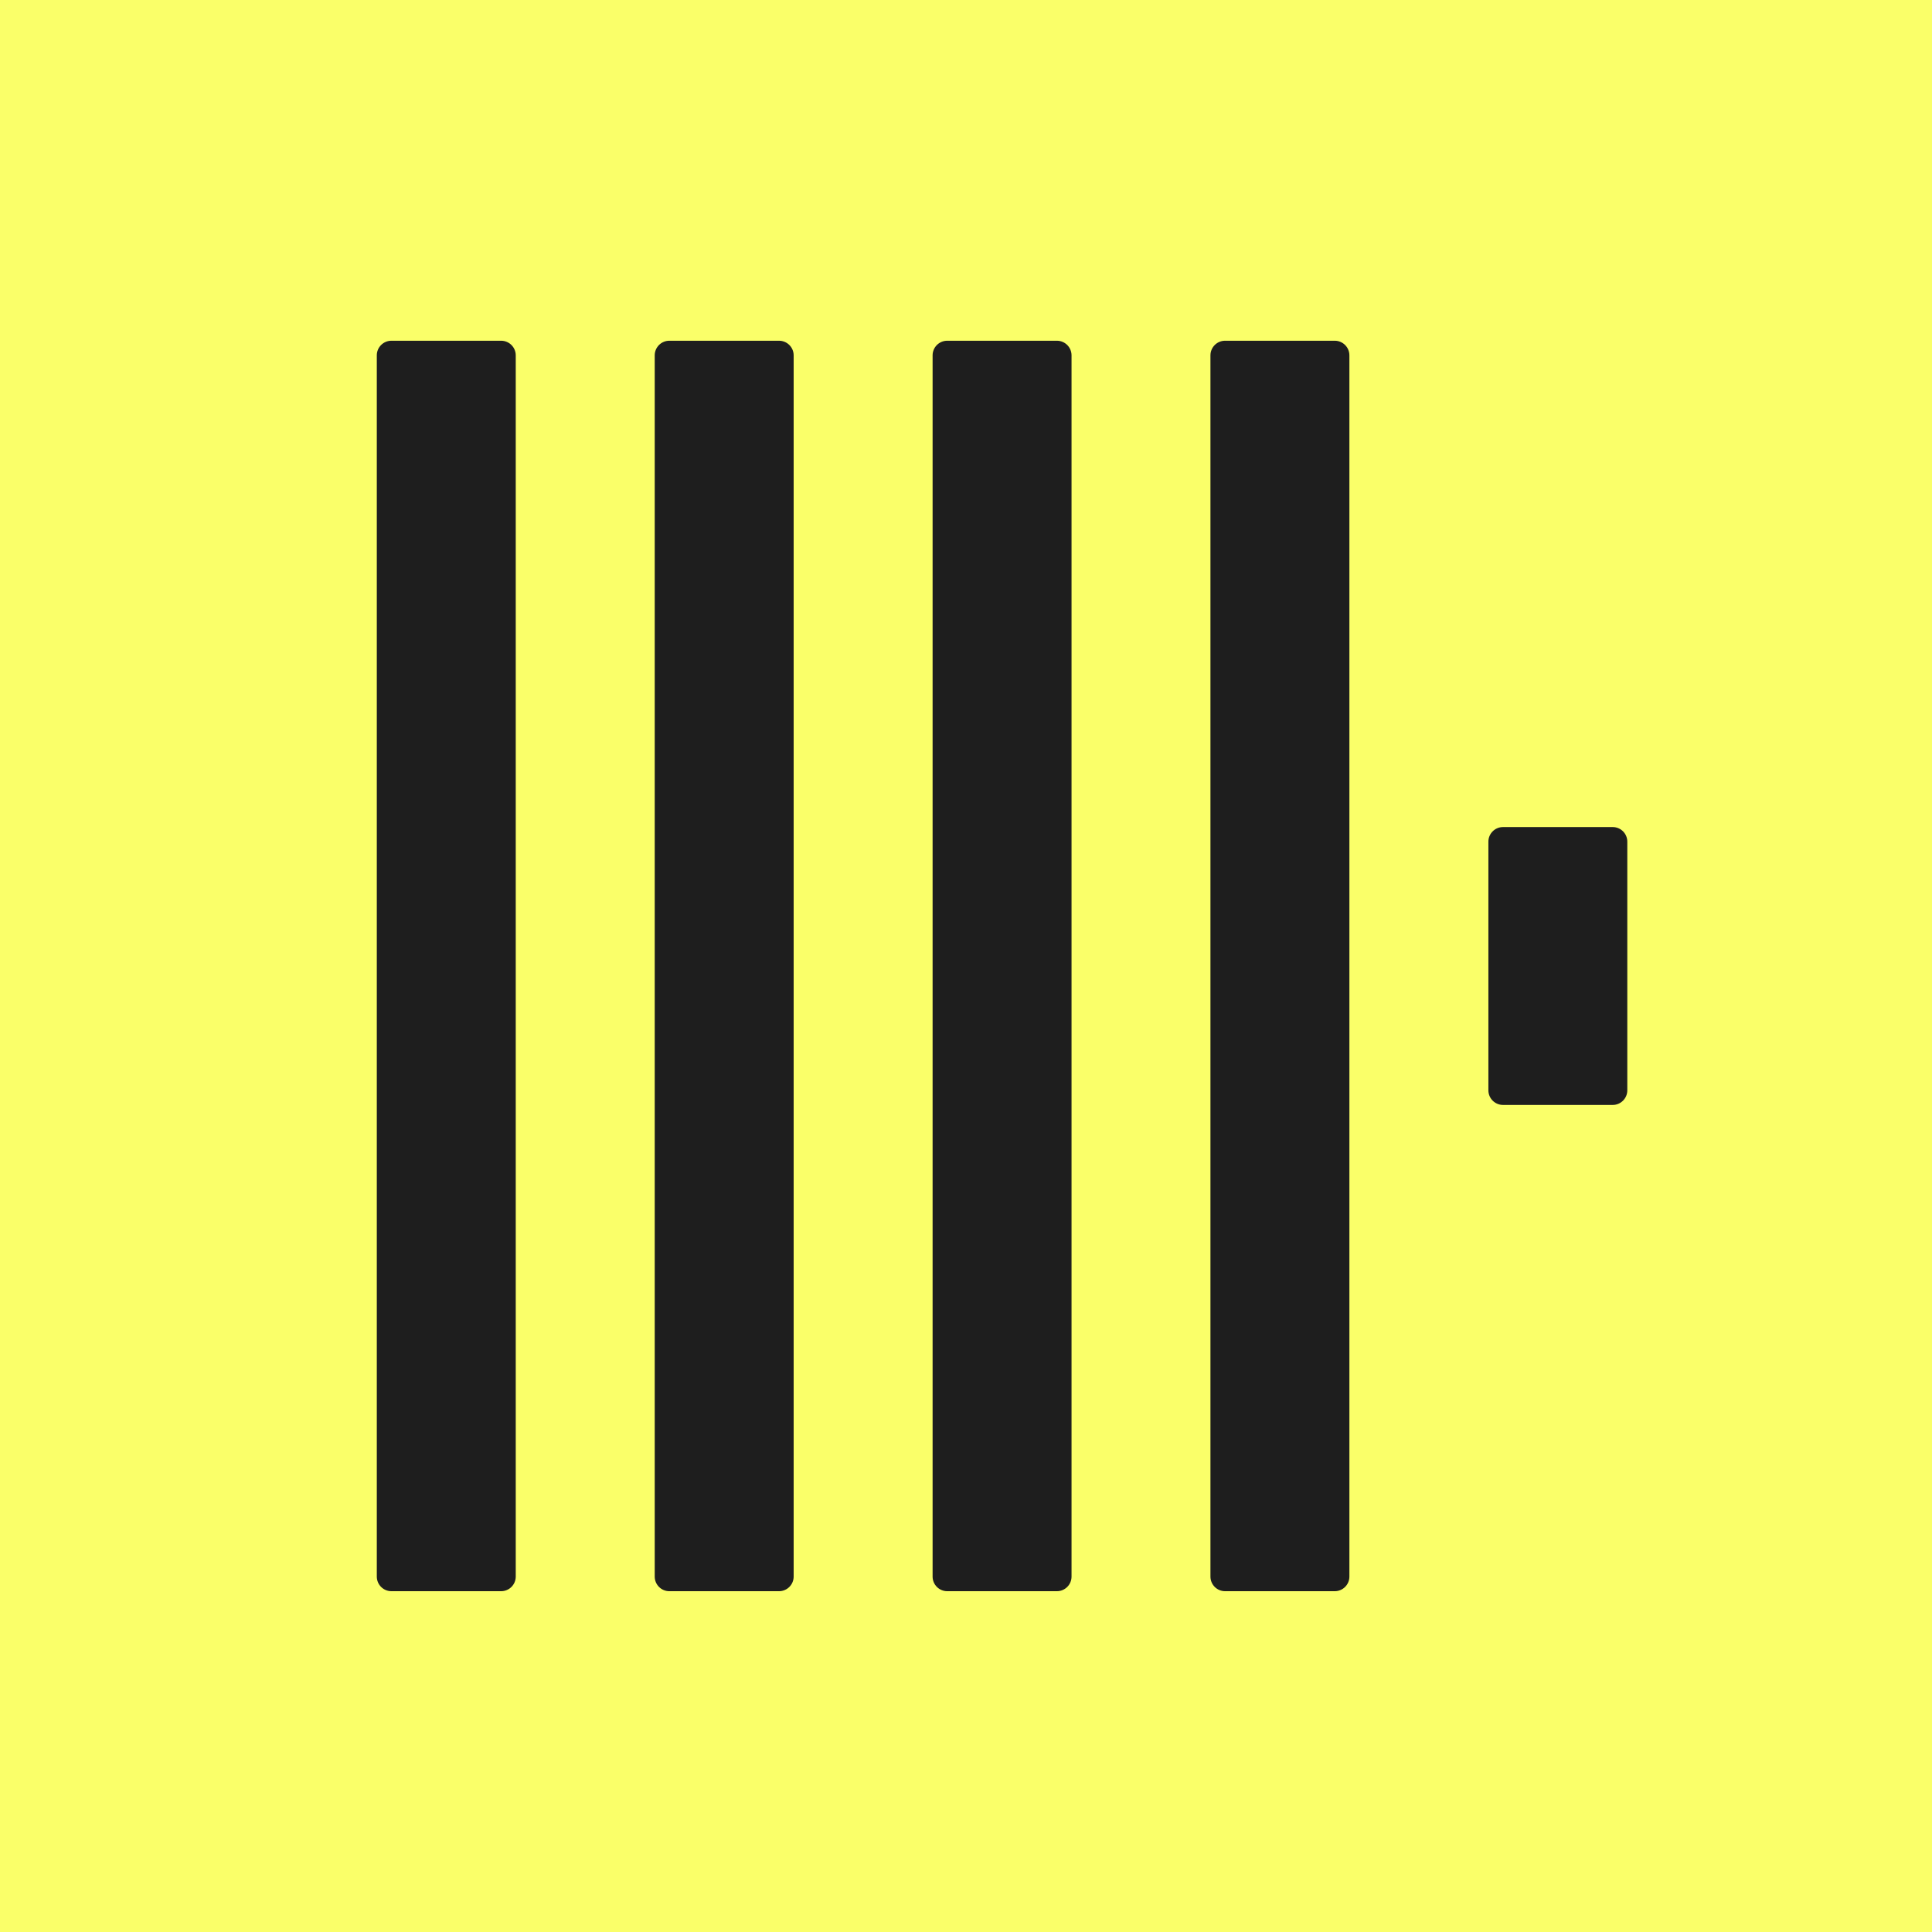
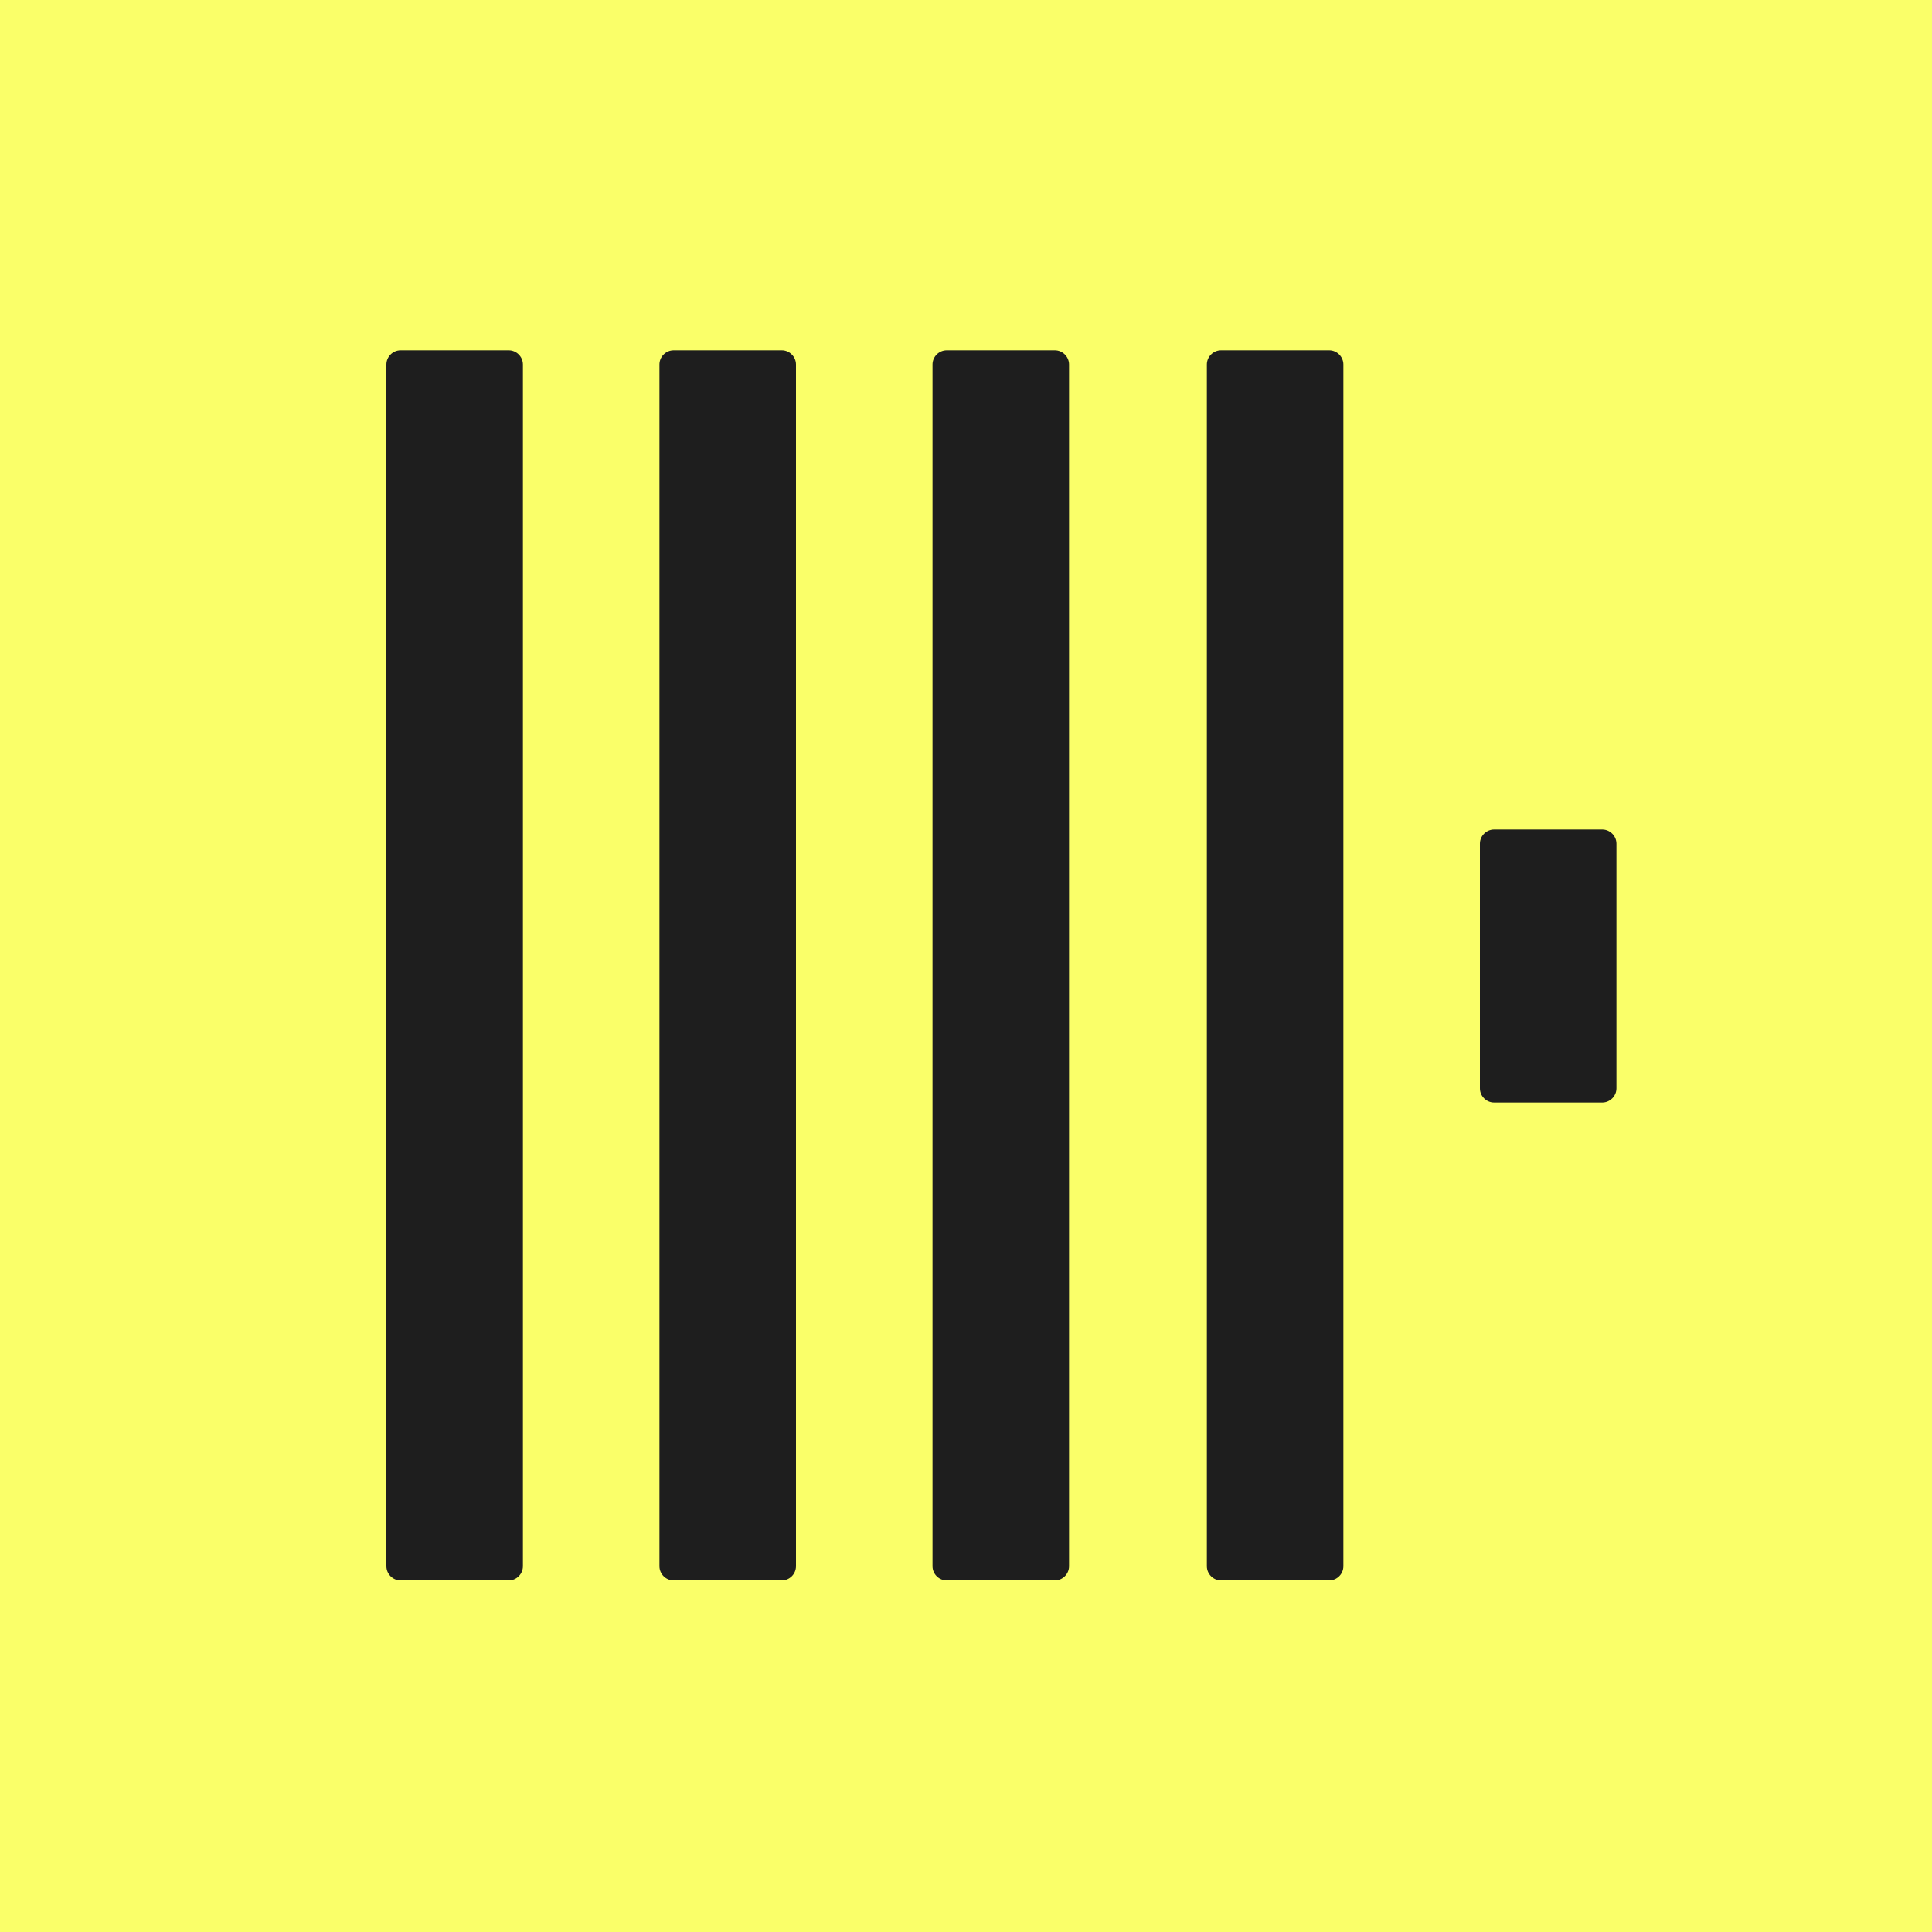
- <svg xmlns="http://www.w3.org/2000/svg" viewBox="0 0 616 616">
-   <defs>
-     <style>
-       .cls-1 {
-         clip-path: url(#clippath);
-       }
- 
-       .cls-2 {
-         fill: none;
-       }
- 
-       .cls-2, .cls-3, .cls-4 {
-         stroke-width: 0px;
-       }
- 
-       .cls-3 {
-         fill: #1e1e1e;
-       }
- 
-       .cls-4 {
-         fill: #faff69;
-       }
-     </style>
-     <clipPath id="clippath">
-       <rect class="cls-2" x="83.23" y="71.73" width="472.55" height="472.55" />
-     </clipPath>
-   </defs>
-   <g id="Layer_2" data-name="Layer 2">
-     <rect class="cls-4" width="616" height="616" />
-   </g>
-   <g id="Layer_1" data-name="Layer 1">
-     <g class="cls-1">
-       <g>
-         <path class="cls-3" d="m120.14,113.3c0-2.57,2.09-4.66,4.66-4.66h34.98c2.57,0,4.66,2.09,4.66,4.66v389.38c0,2.57-2.09,4.66-4.66,4.66h-34.98c-2.57,0-4.66-2.09-4.66-4.66V113.3Z" />
-         <path class="cls-3" d="m208.75,113.3c0-2.57,2.09-4.66,4.66-4.66h34.98c2.57,0,4.66,2.09,4.66,4.66v389.38c0,2.57-2.09,4.66-4.66,4.66h-34.98c-2.57,0-4.66-2.09-4.66-4.66V113.3Z" />
-         <path class="cls-3" d="m297.35,113.3c0-2.57,2.09-4.66,4.66-4.66h34.98c2.57,0,4.66,2.09,4.66,4.66v389.38c0,2.57-2.09,4.66-4.66,4.66h-34.98c-2.57,0-4.66-2.09-4.66-4.66V113.3Z" />
-         <path class="cls-3" d="m385.94,113.3c0-2.57,2.09-4.66,4.66-4.66h34.98c2.57,0,4.66,2.09,4.66,4.66v389.38c0,2.57-2.09,4.66-4.66,4.66h-34.98c-2.57,0-4.66-2.09-4.66-4.66V113.3Z" />
-         <path class="cls-3" d="m474.56,268.36c0-2.57,2.09-4.66,4.66-4.66h34.98c2.57,0,4.65,2.09,4.65,4.66v79.28c0,2.57-2.09,4.66-4.65,4.66h-34.98c-2.57,0-4.66-2.09-4.66-4.66v-79.28Z" />
-       </g>
-     </g>
-   </g>
+ <svg xmlns="http://www.w3.org/2000/svg" height="2500" viewBox="0 0 150 150" width="2500">
+   <path d="m0 0h150v150h-150z" fill="#faff69" />
+   <path d="m30 28.3c0-.6.5-1.1 1.1-1.1h8.4c.6 0 1.1.5 1.1 1.1v93.3c0 .6-.5 1.1-1.1 1.1h-8.4c-.6 0-1.1-.5-1.1-1.1zm21.2 0c0-.6.5-1.1 1.1-1.1h8.4c.6 0 1.1.5 1.1 1.1v93.3c0 .6-.5 1.1-1.1 1.1h-8.4c-.6 0-1.1-.5-1.1-1.1zm21.2 0c0-.6.5-1.1 1.1-1.1h8.4c.6 0 1.1.5 1.1 1.1v93.3c0 .6-.5 1.1-1.1 1.1h-8.4c-.6 0-1.1-.5-1.1-1.1zm21.3 0c0-.6.5-1.1 1.1-1.1h8.4c.6 0 1.1.5 1.1 1.1v93.3c0 .6-.5 1.1-1.1 1.1h-8.4c-.6 0-1.1-.5-1.1-1.1zm21.2 37.2c0-.6.5-1.1 1.1-1.1h8.4c.6 0 1.1.5 1.1 1.1v19c0 .6-.5 1.1-1.1 1.1h-8.4c-.6 0-1.1-.5-1.1-1.1z" fill="#1e1e1e" />
</svg>
